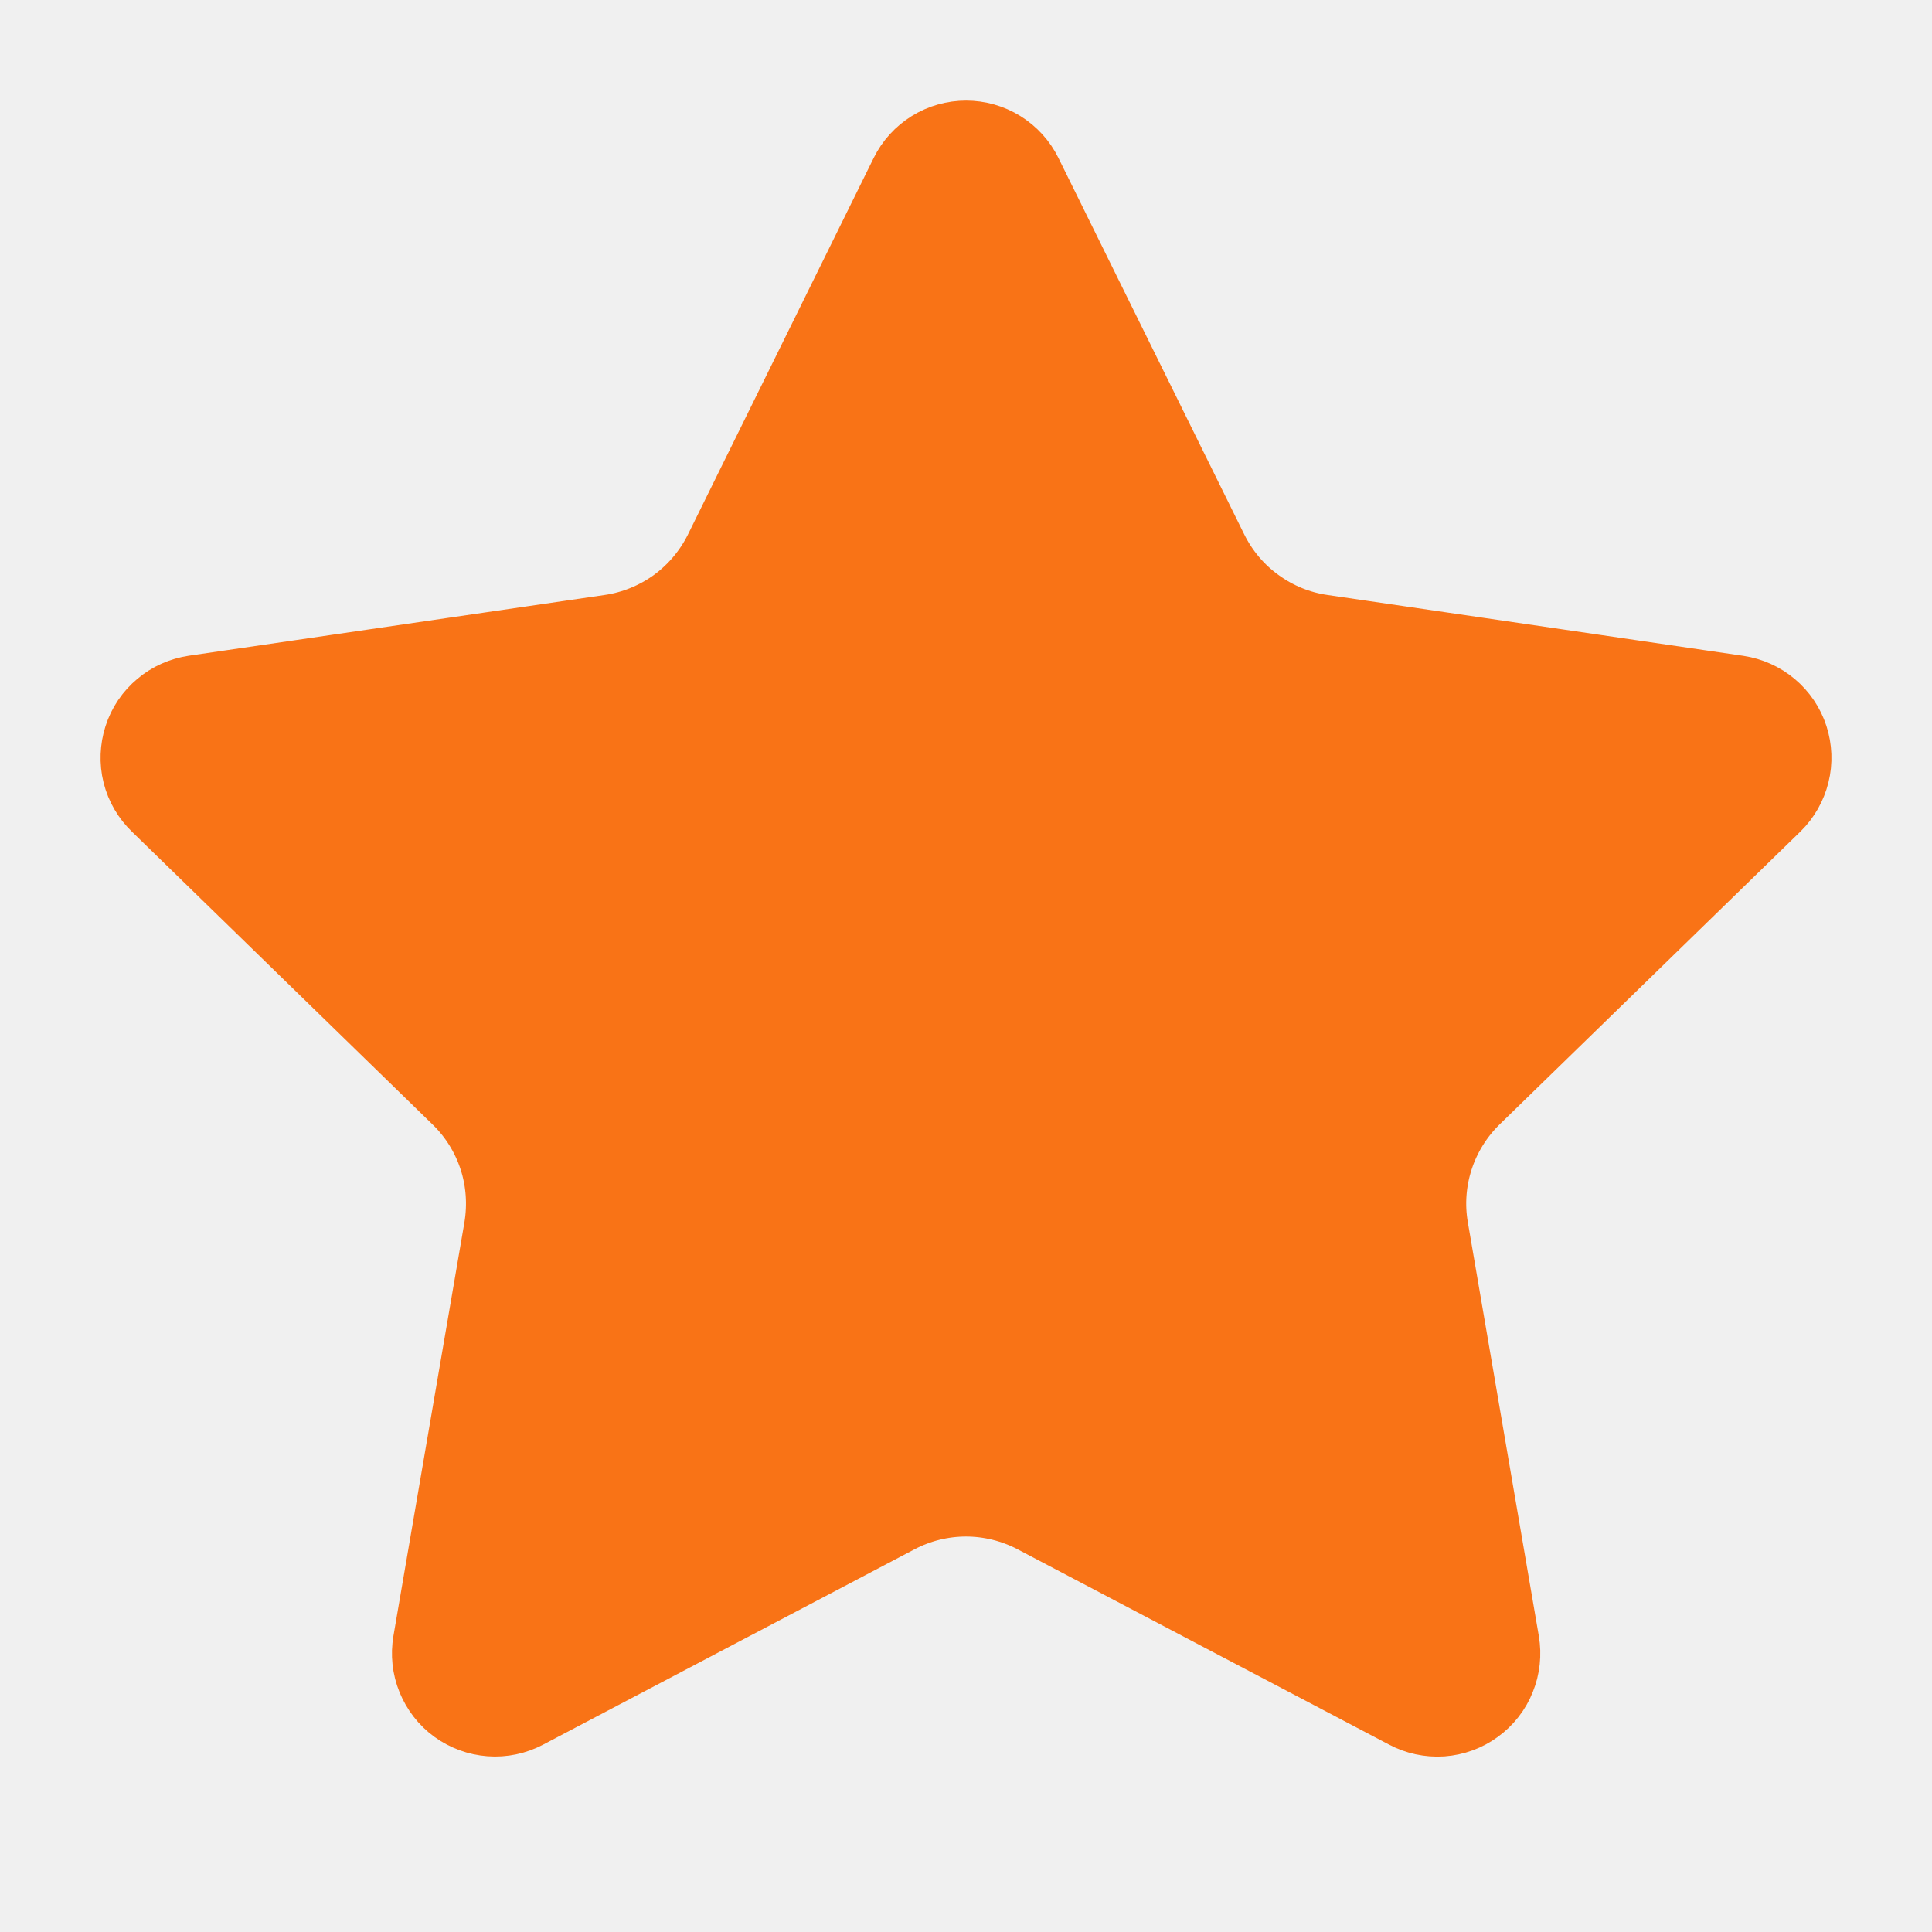
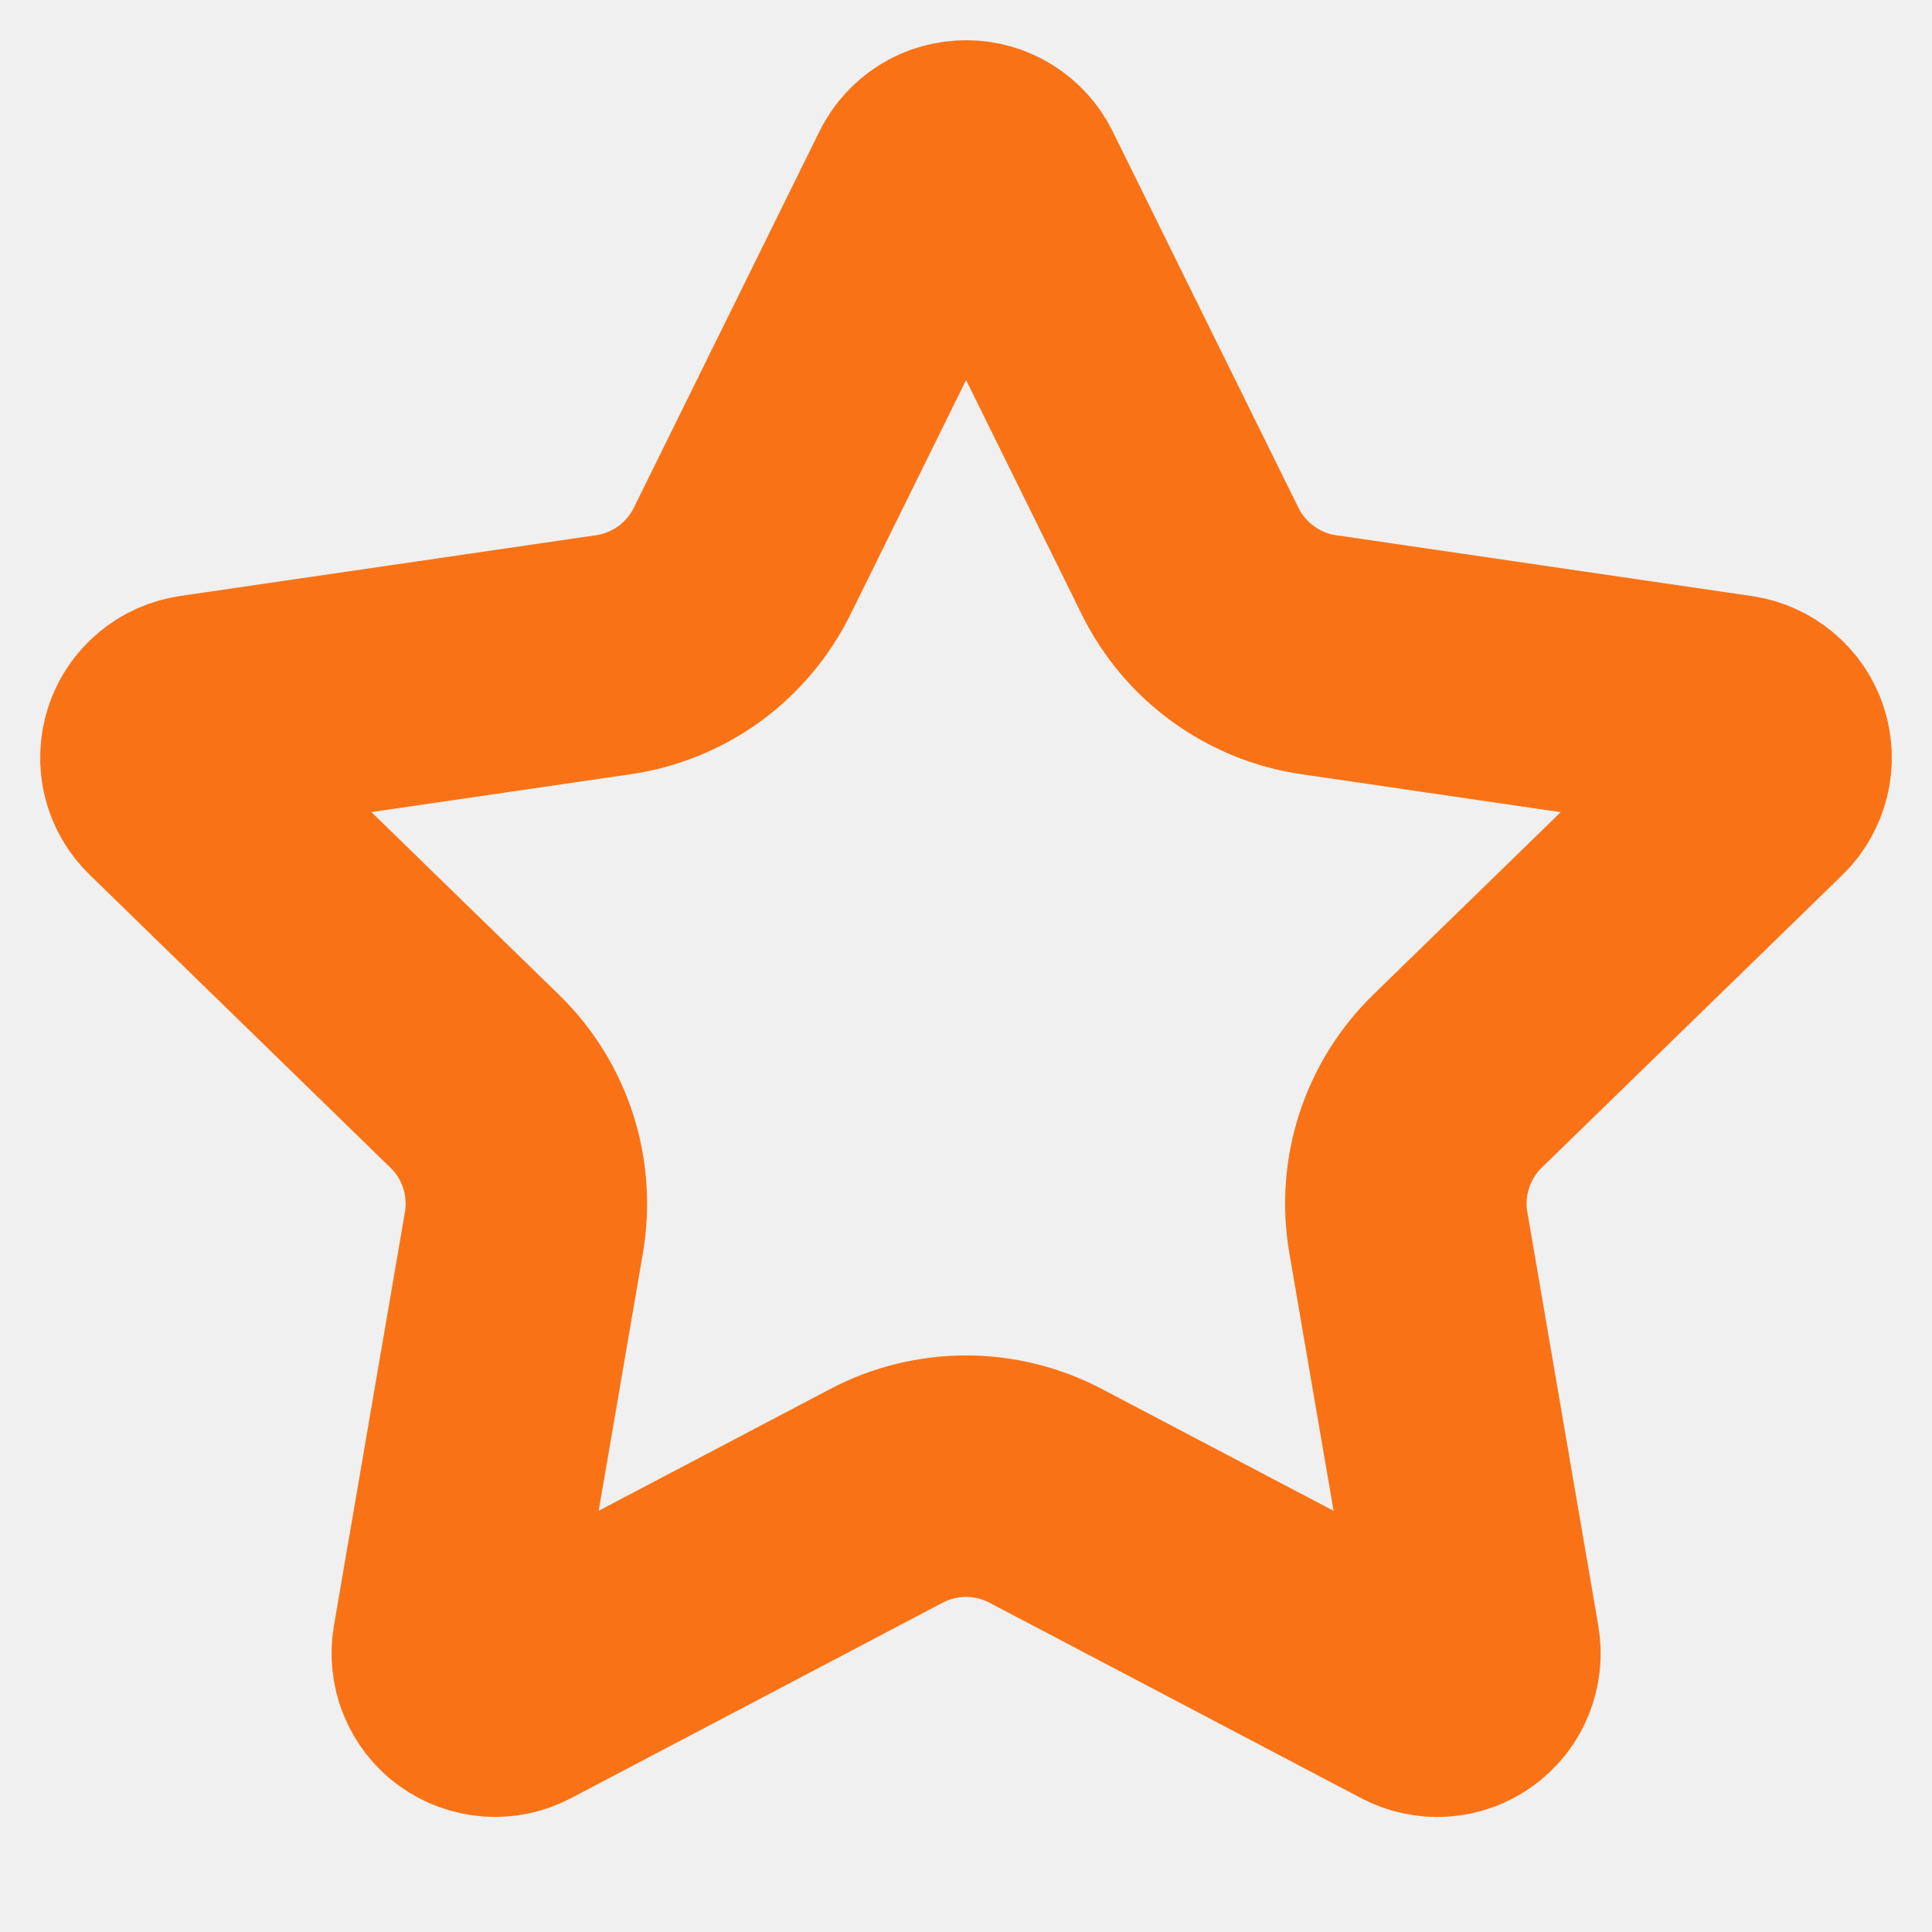
<svg xmlns="http://www.w3.org/2000/svg" width="16" height="16" viewBox="0 0 16 16" fill="none">
  <g clip-path="url(#clip0_141_249)">
-     <path d="M7.684 1.529C7.713 1.47 7.758 1.421 7.814 1.386C7.87 1.351 7.935 1.333 8.001 1.333C8.066 1.333 8.131 1.351 8.187 1.386C8.243 1.421 8.288 1.47 8.317 1.529L9.857 4.649C9.959 4.854 10.108 5.032 10.294 5.166C10.479 5.301 10.694 5.389 10.921 5.422L14.365 5.926C14.43 5.936 14.491 5.963 14.542 6.006C14.592 6.048 14.63 6.104 14.65 6.166C14.67 6.229 14.673 6.296 14.657 6.36C14.641 6.424 14.608 6.483 14.561 6.529L12.07 8.954C11.906 9.114 11.783 9.312 11.712 9.53C11.641 9.748 11.624 9.98 11.663 10.206L12.251 13.633C12.262 13.698 12.255 13.765 12.23 13.826C12.206 13.888 12.164 13.941 12.11 13.98C12.057 14.019 11.993 14.042 11.927 14.047C11.861 14.051 11.795 14.037 11.737 14.006L8.658 12.387C8.455 12.281 8.229 12.225 8 12.225C7.771 12.225 7.545 12.281 7.343 12.387L4.265 14.006C4.206 14.037 4.14 14.051 4.074 14.046C4.008 14.041 3.945 14.018 3.891 13.979C3.838 13.941 3.797 13.887 3.772 13.826C3.747 13.765 3.74 13.698 3.751 13.633L4.339 10.207C4.377 9.981 4.361 9.748 4.29 9.53C4.219 9.312 4.096 9.114 3.931 8.954L1.441 6.529C1.393 6.483 1.359 6.425 1.343 6.361C1.327 6.297 1.33 6.229 1.35 6.166C1.37 6.103 1.408 6.047 1.459 6.005C1.509 5.962 1.571 5.935 1.637 5.925L5.08 5.422C5.307 5.389 5.522 5.301 5.708 5.167C5.893 5.032 6.043 4.854 6.145 4.649L7.684 1.529Z" fill="#F97316" stroke="#F97316" stroke-width="1" />
+     <path d="M7.684 1.529C7.713 1.47 7.758 1.421 7.814 1.386C7.87 1.351 7.935 1.333 8.001 1.333C8.066 1.333 8.131 1.351 8.187 1.386C8.243 1.421 8.288 1.47 8.317 1.529L9.857 4.649C9.959 4.854 10.108 5.032 10.294 5.166C10.479 5.301 10.694 5.389 10.921 5.422L14.365 5.926C14.43 5.936 14.491 5.963 14.542 6.006C14.592 6.048 14.63 6.104 14.65 6.166C14.67 6.229 14.673 6.296 14.657 6.36C14.641 6.424 14.608 6.483 14.561 6.529L12.07 8.954C11.906 9.114 11.783 9.312 11.712 9.53C11.641 9.748 11.624 9.98 11.663 10.206L12.251 13.633C12.262 13.698 12.255 13.765 12.23 13.826C12.206 13.888 12.164 13.941 12.11 13.98C12.057 14.019 11.993 14.042 11.927 14.047C11.861 14.051 11.795 14.037 11.737 14.006L8.658 12.387C8.455 12.281 8.229 12.225 8 12.225C7.771 12.225 7.545 12.281 7.343 12.387L4.265 14.006C4.206 14.037 4.14 14.051 4.074 14.046C4.008 14.041 3.945 14.018 3.891 13.979C3.838 13.941 3.797 13.887 3.772 13.826C3.747 13.765 3.74 13.698 3.751 13.633L4.339 10.207C4.377 9.981 4.361 9.748 4.29 9.53C4.219 9.312 4.096 9.114 3.931 8.954L1.441 6.529C1.393 6.483 1.359 6.425 1.343 6.361C1.327 6.297 1.33 6.229 1.35 6.166C1.37 6.103 1.408 6.047 1.459 6.005C1.509 5.962 1.571 5.935 1.637 5.925L5.08 5.422C5.307 5.389 5.522 5.301 5.708 5.167C5.893 5.032 6.043 4.854 6.145 4.649L7.684 1.529Z" stroke-width="2" stroke-linecap="round" stroke="#F97316" />
  </g>
  <defs>
    <clipPath id="clip0_141_249">
      <rect width="16" height="16" fill="white" />
    </clipPath>
  </defs>
</svg>
